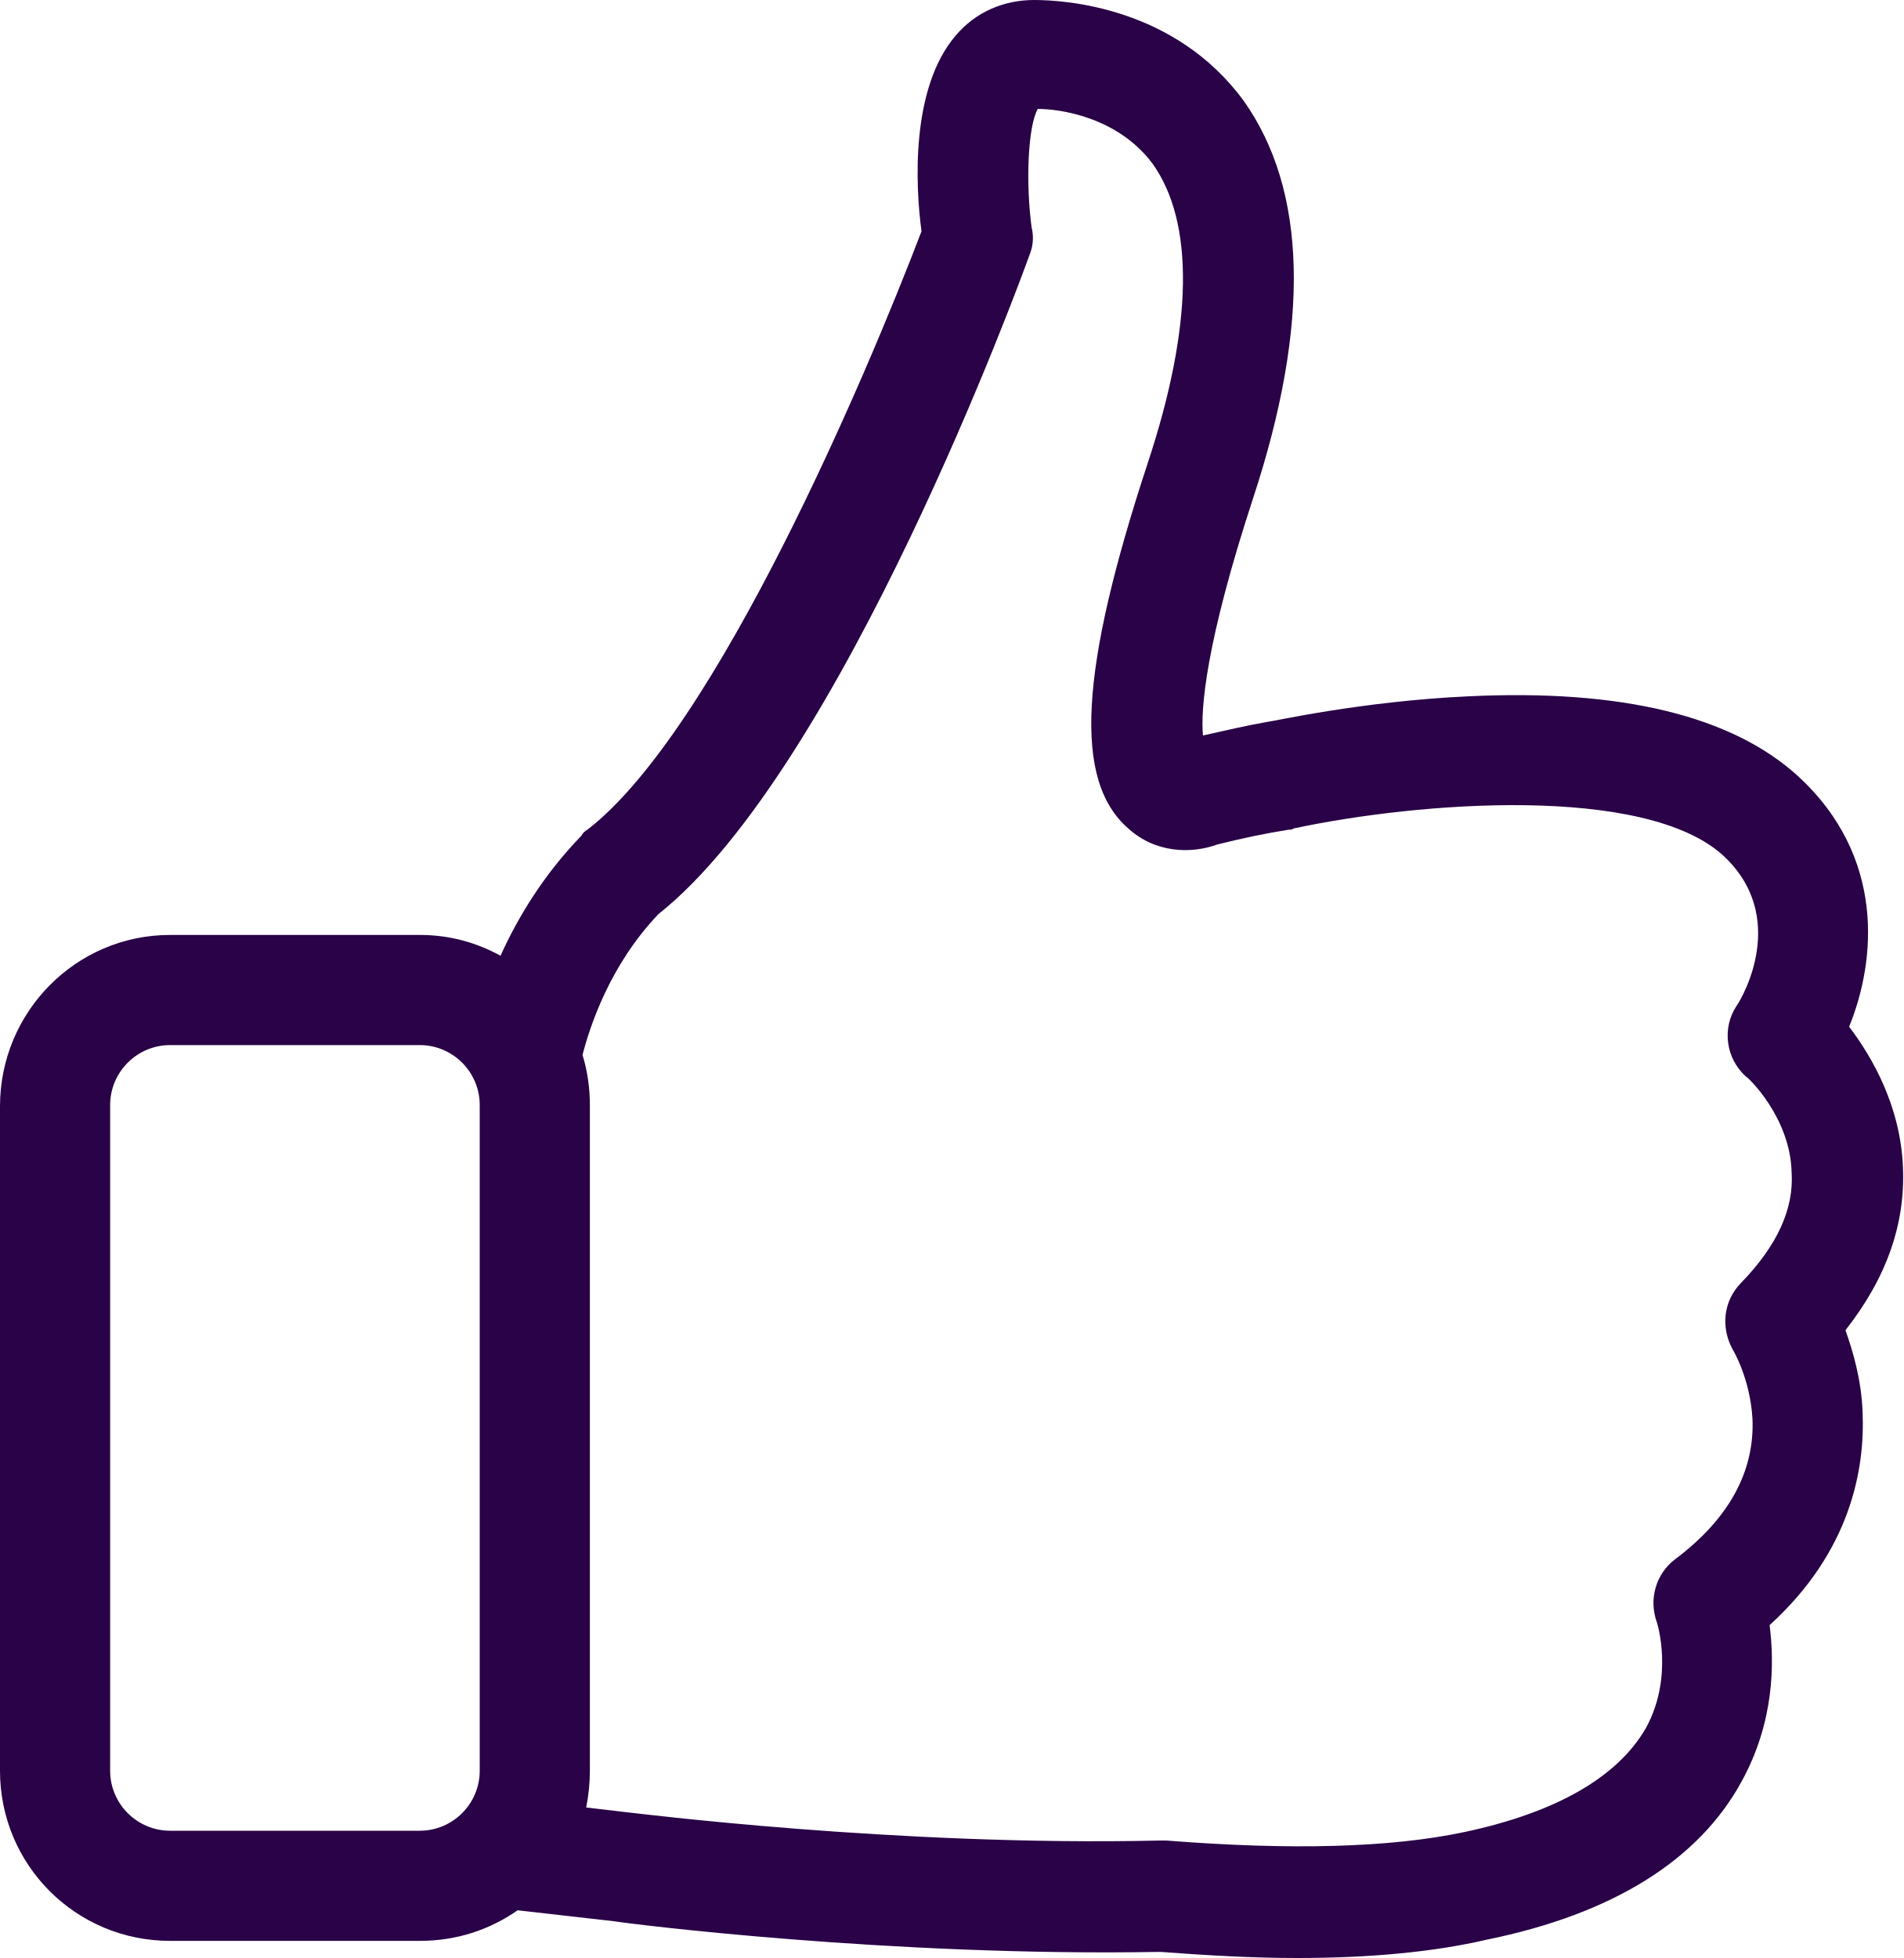
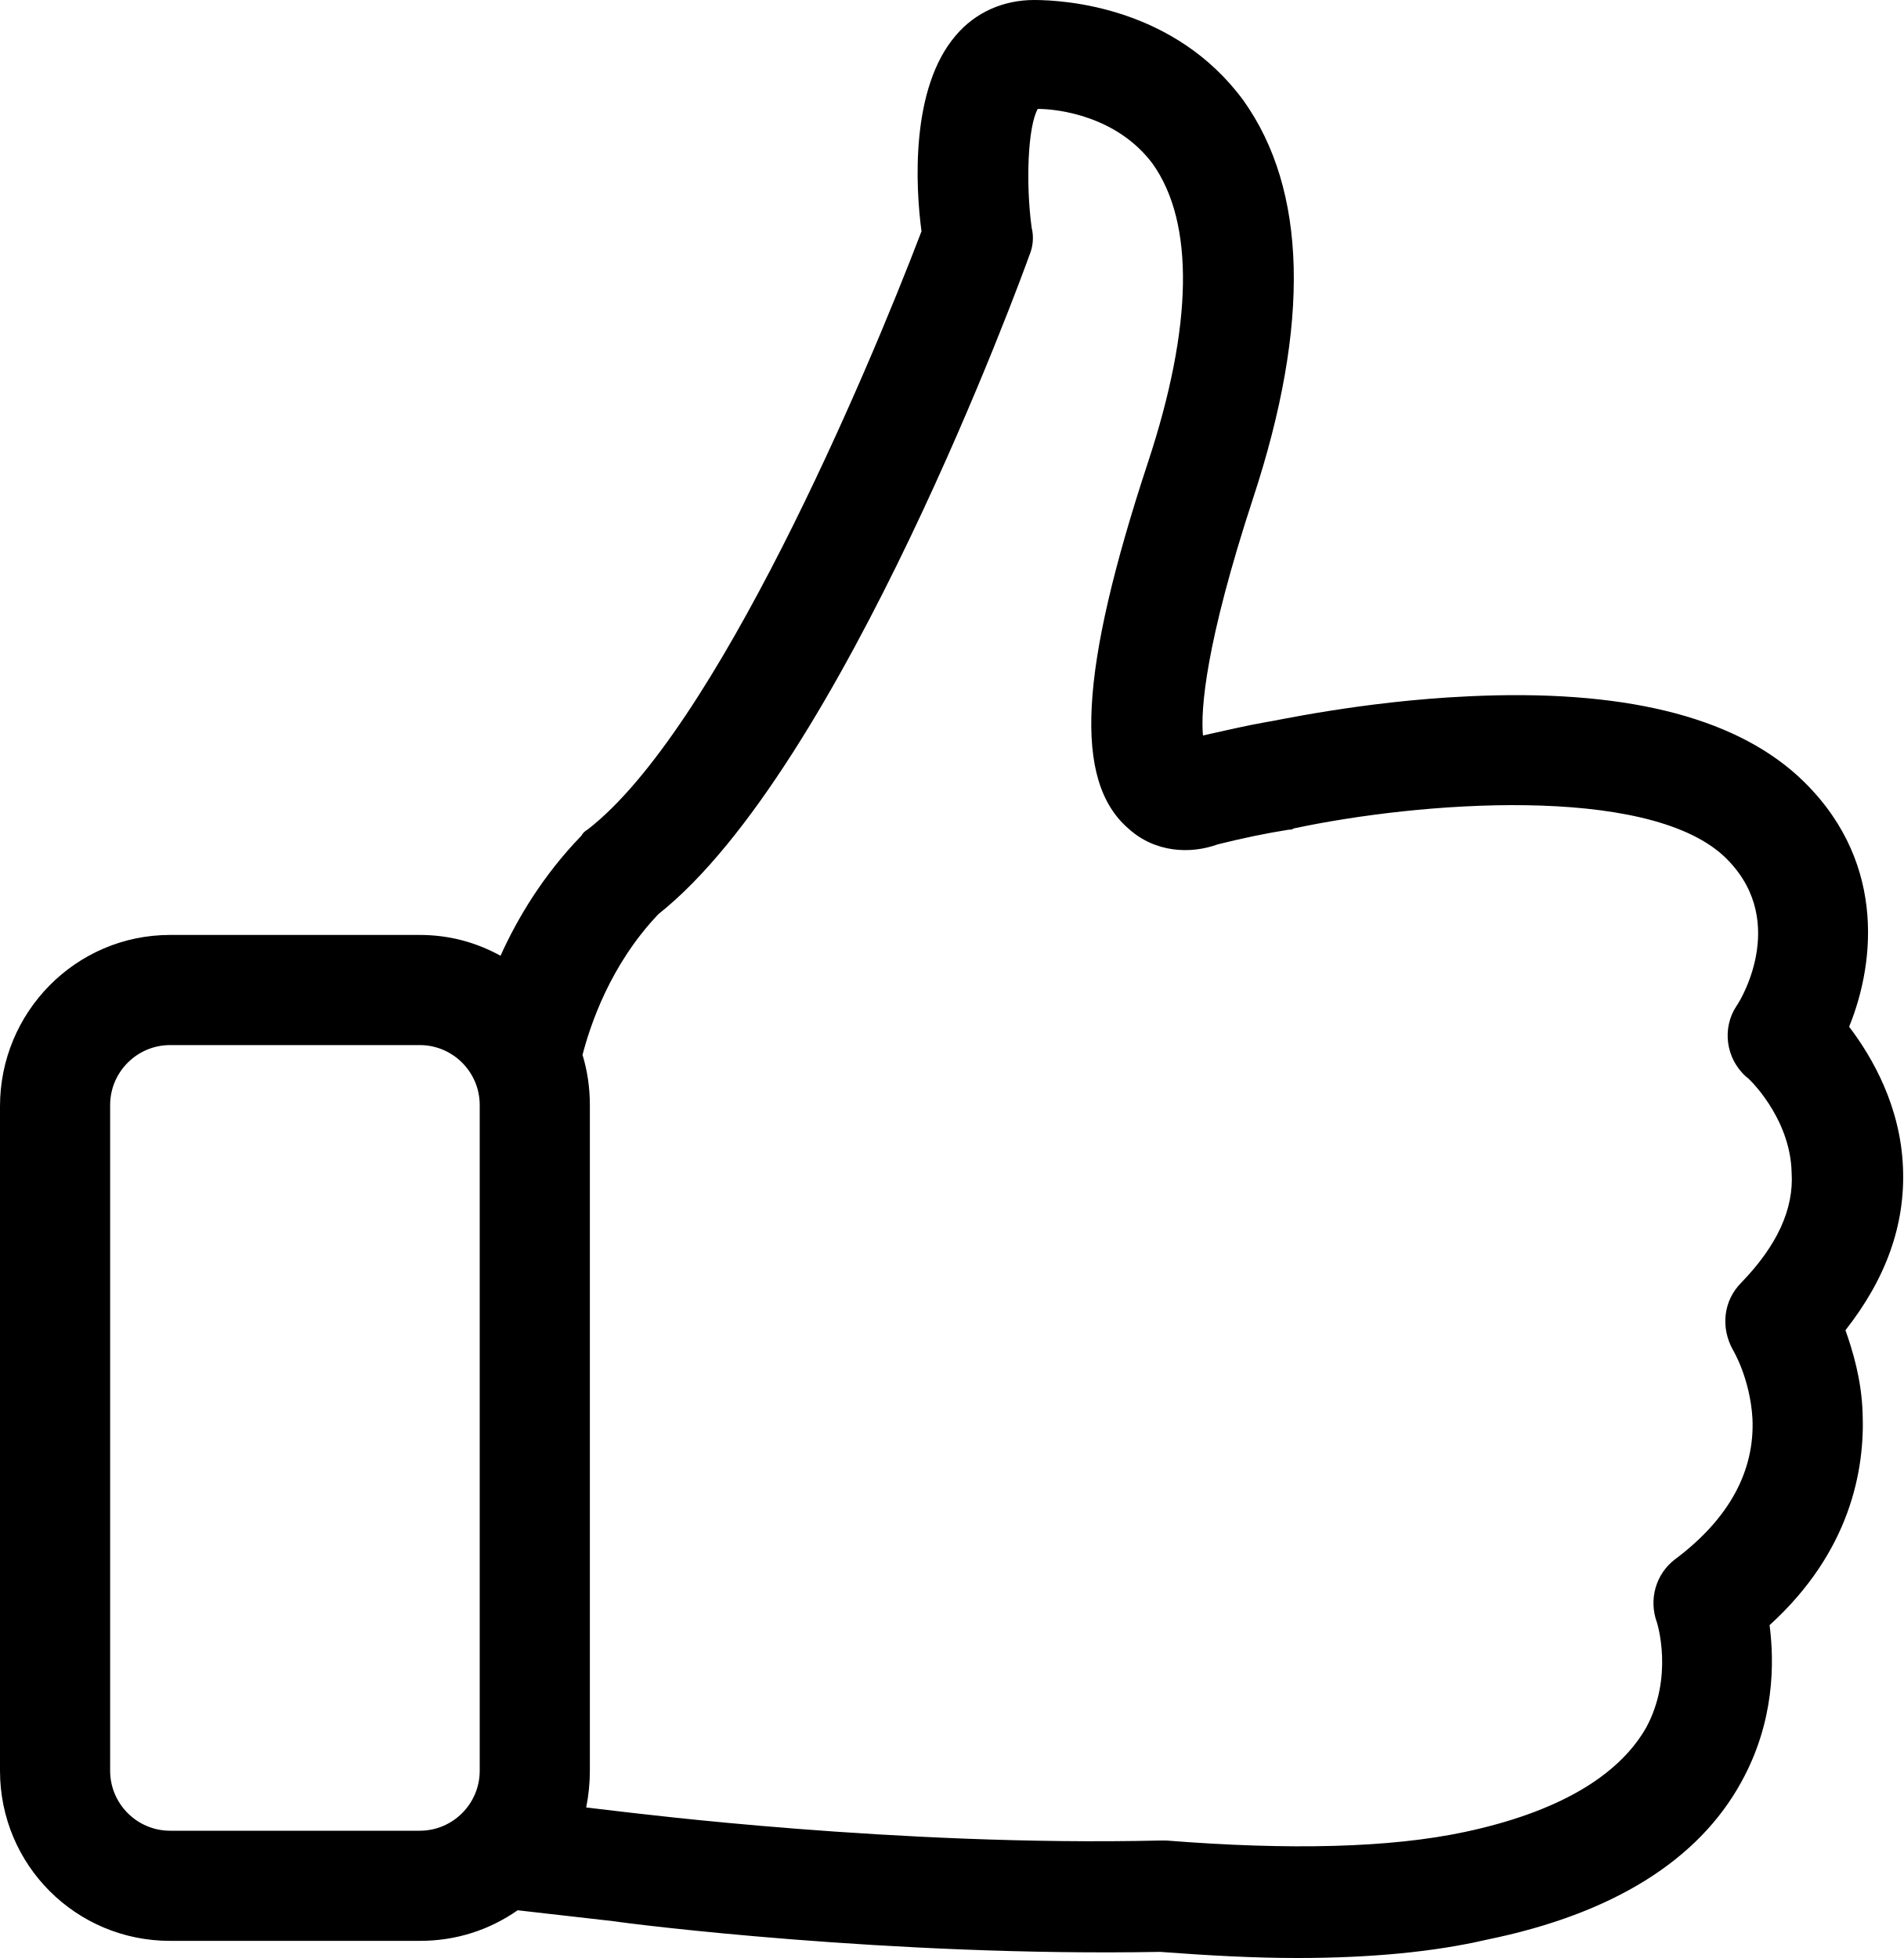
<svg xmlns="http://www.w3.org/2000/svg" width="15.553" height="16" viewBox="0 0 15.553 16" fill="none">
  <defs />
-   <path id="Vector" d="M15.08 10.87C15.41 10.45 15.57 10.01 15.55 9.54C15.53 9.04 15.3 8.64 15.11 8.39C15.33 7.85 15.41 7 14.69 6.34C14.15 5.85 13.25 5.63 12 5.69C11.12 5.73 10.38 5.9 10.35 5.9L10.35 5.9C10.18 5.93 10.01 5.97 9.83 6.01C9.81 5.8 9.85 5.26 10.24 4.07C10.71 2.64 10.68 1.55 10.16 0.82C9.6 0.06 8.71 0 8.45 0C8.2 0 7.97 0.1 7.81 0.29C7.44 0.72 7.48 1.52 7.53 1.89C7.08 3.07 5.85 5.97 4.8 6.78C4.78 6.79 4.76 6.81 4.75 6.83C4.44 7.15 4.23 7.5 4.09 7.81C3.89 7.7 3.67 7.64 3.43 7.64L1.39 7.64C0.62 7.64 0 8.27 0 9.04L0 14.47C0 15.24 0.62 15.86 1.39 15.86L3.43 15.86C3.73 15.86 4 15.77 4.23 15.61L5.02 15.7C5.14 15.72 7.28 15.99 9.48 15.95C9.88 15.98 10.25 16 10.6 16C11.2 16 11.72 15.95 12.15 15.85C13.18 15.64 13.88 15.2 14.23 14.56C14.5 14.07 14.5 13.59 14.46 13.28C15.12 12.68 15.24 12.01 15.22 11.54C15.21 11.27 15.14 11.04 15.08 10.87ZM1.39 14.96C1.12 14.96 0.9 14.74 0.9 14.47L0.9 9.03C0.9 8.76 1.12 8.54 1.39 8.54L3.43 8.54C3.7 8.54 3.92 8.76 3.92 9.03L3.92 14.47C3.92 14.74 3.7 14.96 3.43 14.96L1.39 14.96L1.39 14.96ZM14.23 10.48C14.08 10.63 14.06 10.85 14.16 11.03C14.16 11.03 14.3 11.26 14.32 11.59C14.34 12.02 14.13 12.41 13.69 12.74C13.53 12.86 13.47 13.07 13.54 13.26C13.54 13.26 13.68 13.7 13.45 14.12C13.22 14.52 12.72 14.81 11.97 14.97C11.36 15.1 10.54 15.12 9.53 15.04L9.48 15.04C7.33 15.09 5.15 14.81 5.13 14.81L5.13 14.81L4.79 14.77C4.81 14.67 4.82 14.57 4.82 14.47L4.82 9.03C4.82 8.89 4.8 8.75 4.76 8.62C4.82 8.39 4.98 7.89 5.38 7.47C6.88 6.28 8.35 2.26 8.41 2.09C8.44 2.02 8.45 1.94 8.43 1.86C8.38 1.49 8.4 1.03 8.48 0.89C8.65 0.89 9.13 0.95 9.42 1.34C9.76 1.82 9.75 2.66 9.38 3.78C8.82 5.48 8.77 6.38 9.22 6.77C9.44 6.97 9.73 6.98 9.95 6.9C10.15 6.85 10.34 6.81 10.53 6.78C10.54 6.78 10.56 6.78 10.57 6.77C11.6 6.55 13.44 6.41 14.08 6.99C14.62 7.49 14.24 8.15 14.19 8.22C14.07 8.4 14.1 8.65 14.27 8.8C14.28 8.8 14.63 9.13 14.64 9.58C14.66 9.88 14.52 10.18 14.23 10.48Z" fill="#290247" fill-opacity="1" fill-rule="nonzero" />
+   <path id="Vector" d="M15.08 10.87C15.41 10.45 15.57 10.01 15.55 9.54C15.53 9.04 15.3 8.64 15.11 8.39C15.33 7.85 15.41 7 14.69 6.34C14.15 5.85 13.25 5.63 12 5.69C11.12 5.73 10.38 5.9 10.35 5.9L10.35 5.9C10.18 5.93 10.01 5.97 9.83 6.01C9.81 5.8 9.85 5.26 10.24 4.07C10.71 2.64 10.68 1.55 10.16 0.82C9.6 0.06 8.71 0 8.45 0C8.2 0 7.97 0.1 7.81 0.29C7.44 0.72 7.48 1.52 7.53 1.89C7.08 3.07 5.85 5.97 4.8 6.78C4.78 6.79 4.76 6.81 4.75 6.83C4.44 7.15 4.23 7.5 4.09 7.81C3.89 7.7 3.67 7.64 3.43 7.64L1.39 7.64C0.62 7.64 0 8.27 0 9.04L0 14.47C0 15.24 0.62 15.86 1.39 15.86L3.43 15.86C3.73 15.86 4 15.77 4.23 15.61L5.02 15.7C5.14 15.72 7.28 15.99 9.48 15.95C9.88 15.98 10.25 16 10.6 16C11.2 16 11.72 15.95 12.15 15.85C13.18 15.64 13.88 15.2 14.23 14.56C14.5 14.07 14.5 13.59 14.46 13.28C15.12 12.68 15.24 12.01 15.22 11.54C15.21 11.27 15.14 11.04 15.08 10.87ZM1.39 14.96C1.12 14.96 0.9 14.74 0.9 14.47L0.9 9.03C0.9 8.76 1.12 8.54 1.39 8.54L3.43 8.54C3.7 8.54 3.92 8.76 3.92 9.03L3.92 14.47C3.92 14.74 3.7 14.96 3.43 14.96L1.39 14.96L1.39 14.96ZM14.23 10.48C14.08 10.63 14.06 10.85 14.16 11.03C14.16 11.03 14.3 11.26 14.32 11.59C14.34 12.02 14.13 12.41 13.69 12.74C13.53 12.86 13.47 13.07 13.54 13.26C13.54 13.26 13.68 13.7 13.45 14.12C13.22 14.52 12.72 14.81 11.97 14.97C11.36 15.1 10.54 15.12 9.53 15.04L9.48 15.04C7.33 15.09 5.15 14.81 5.13 14.81L5.13 14.81L4.79 14.77C4.81 14.67 4.82 14.57 4.82 14.47L4.82 9.03C4.82 8.89 4.8 8.75 4.76 8.62C4.82 8.39 4.98 7.89 5.38 7.47C6.88 6.28 8.35 2.26 8.41 2.09C8.44 2.02 8.45 1.94 8.43 1.86C8.38 1.49 8.4 1.03 8.48 0.89C8.65 0.89 9.13 0.95 9.42 1.34C9.76 1.82 9.75 2.66 9.38 3.78C8.82 5.48 8.77 6.38 9.22 6.77C9.44 6.97 9.73 6.98 9.95 6.9C10.15 6.85 10.34 6.81 10.53 6.78C10.54 6.78 10.56 6.78 10.57 6.77C11.6 6.55 13.44 6.41 14.08 6.99C14.62 7.49 14.24 8.15 14.19 8.22C14.07 8.4 14.1 8.65 14.27 8.8C14.28 8.8 14.63 9.13 14.64 9.58C14.66 9.88 14.52 10.18 14.23 10.48Z" fill="black" fill-opacity="1" fill-rule="nonzero" />
</svg>
